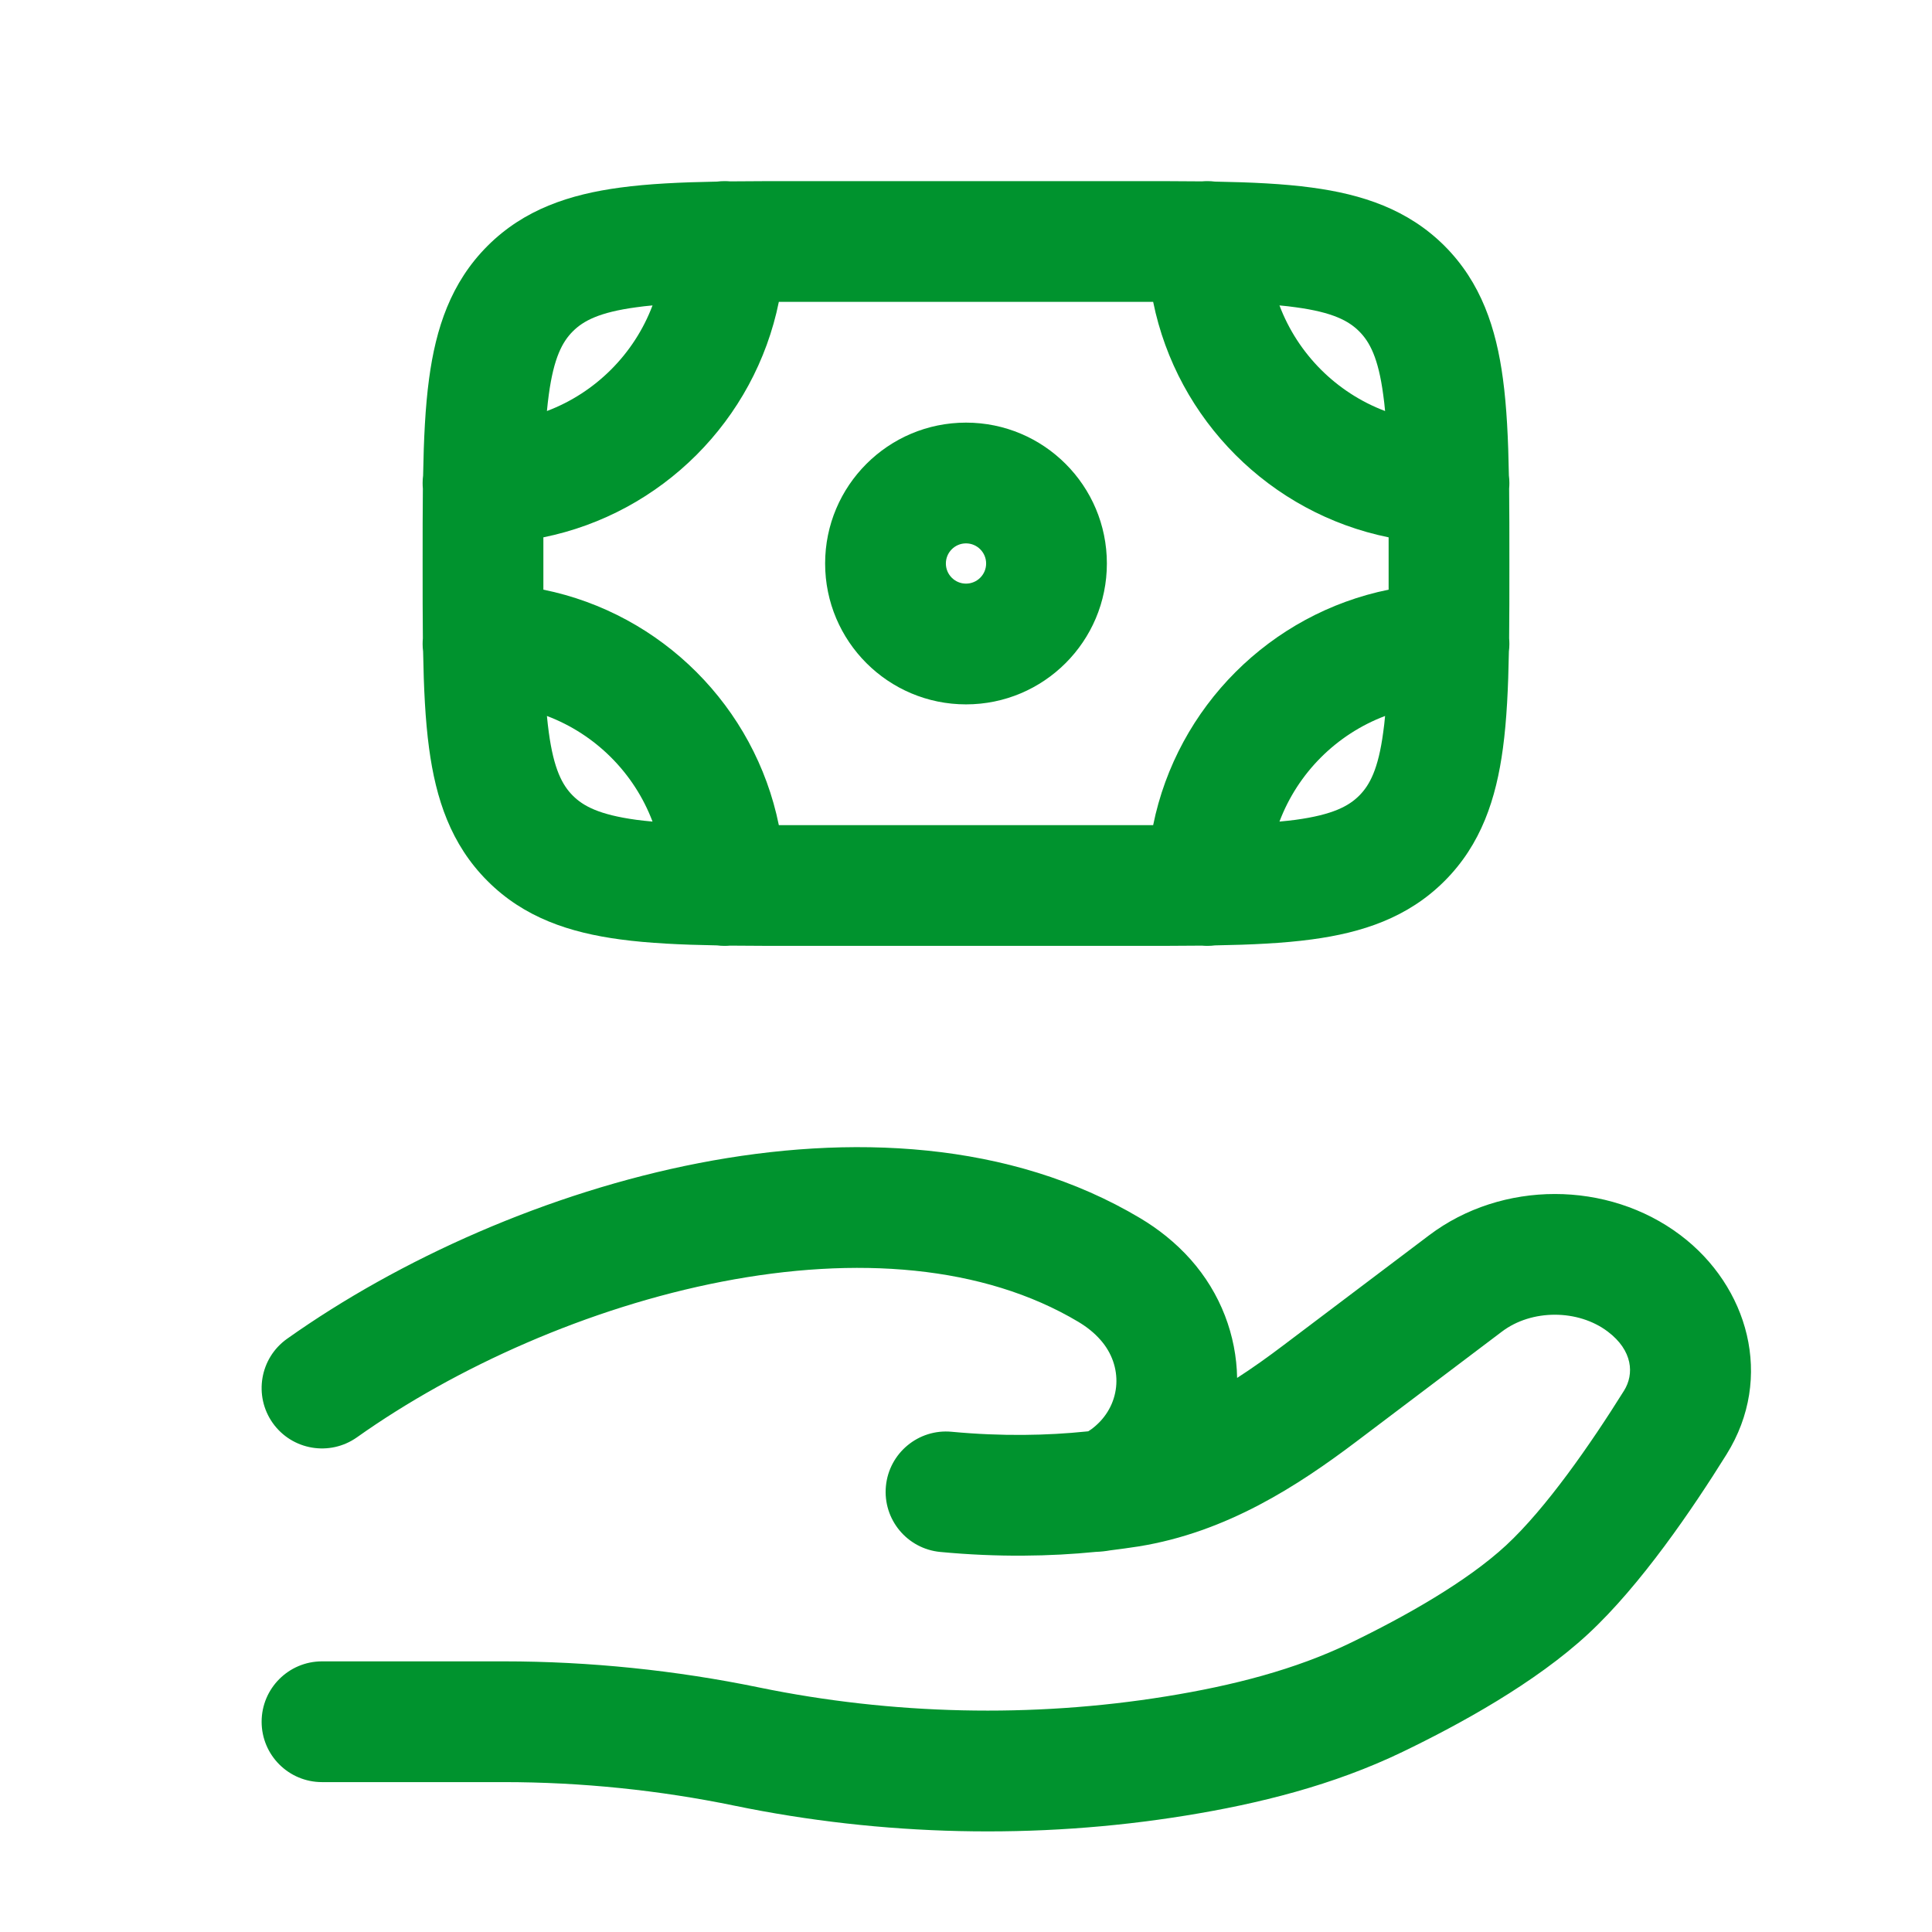
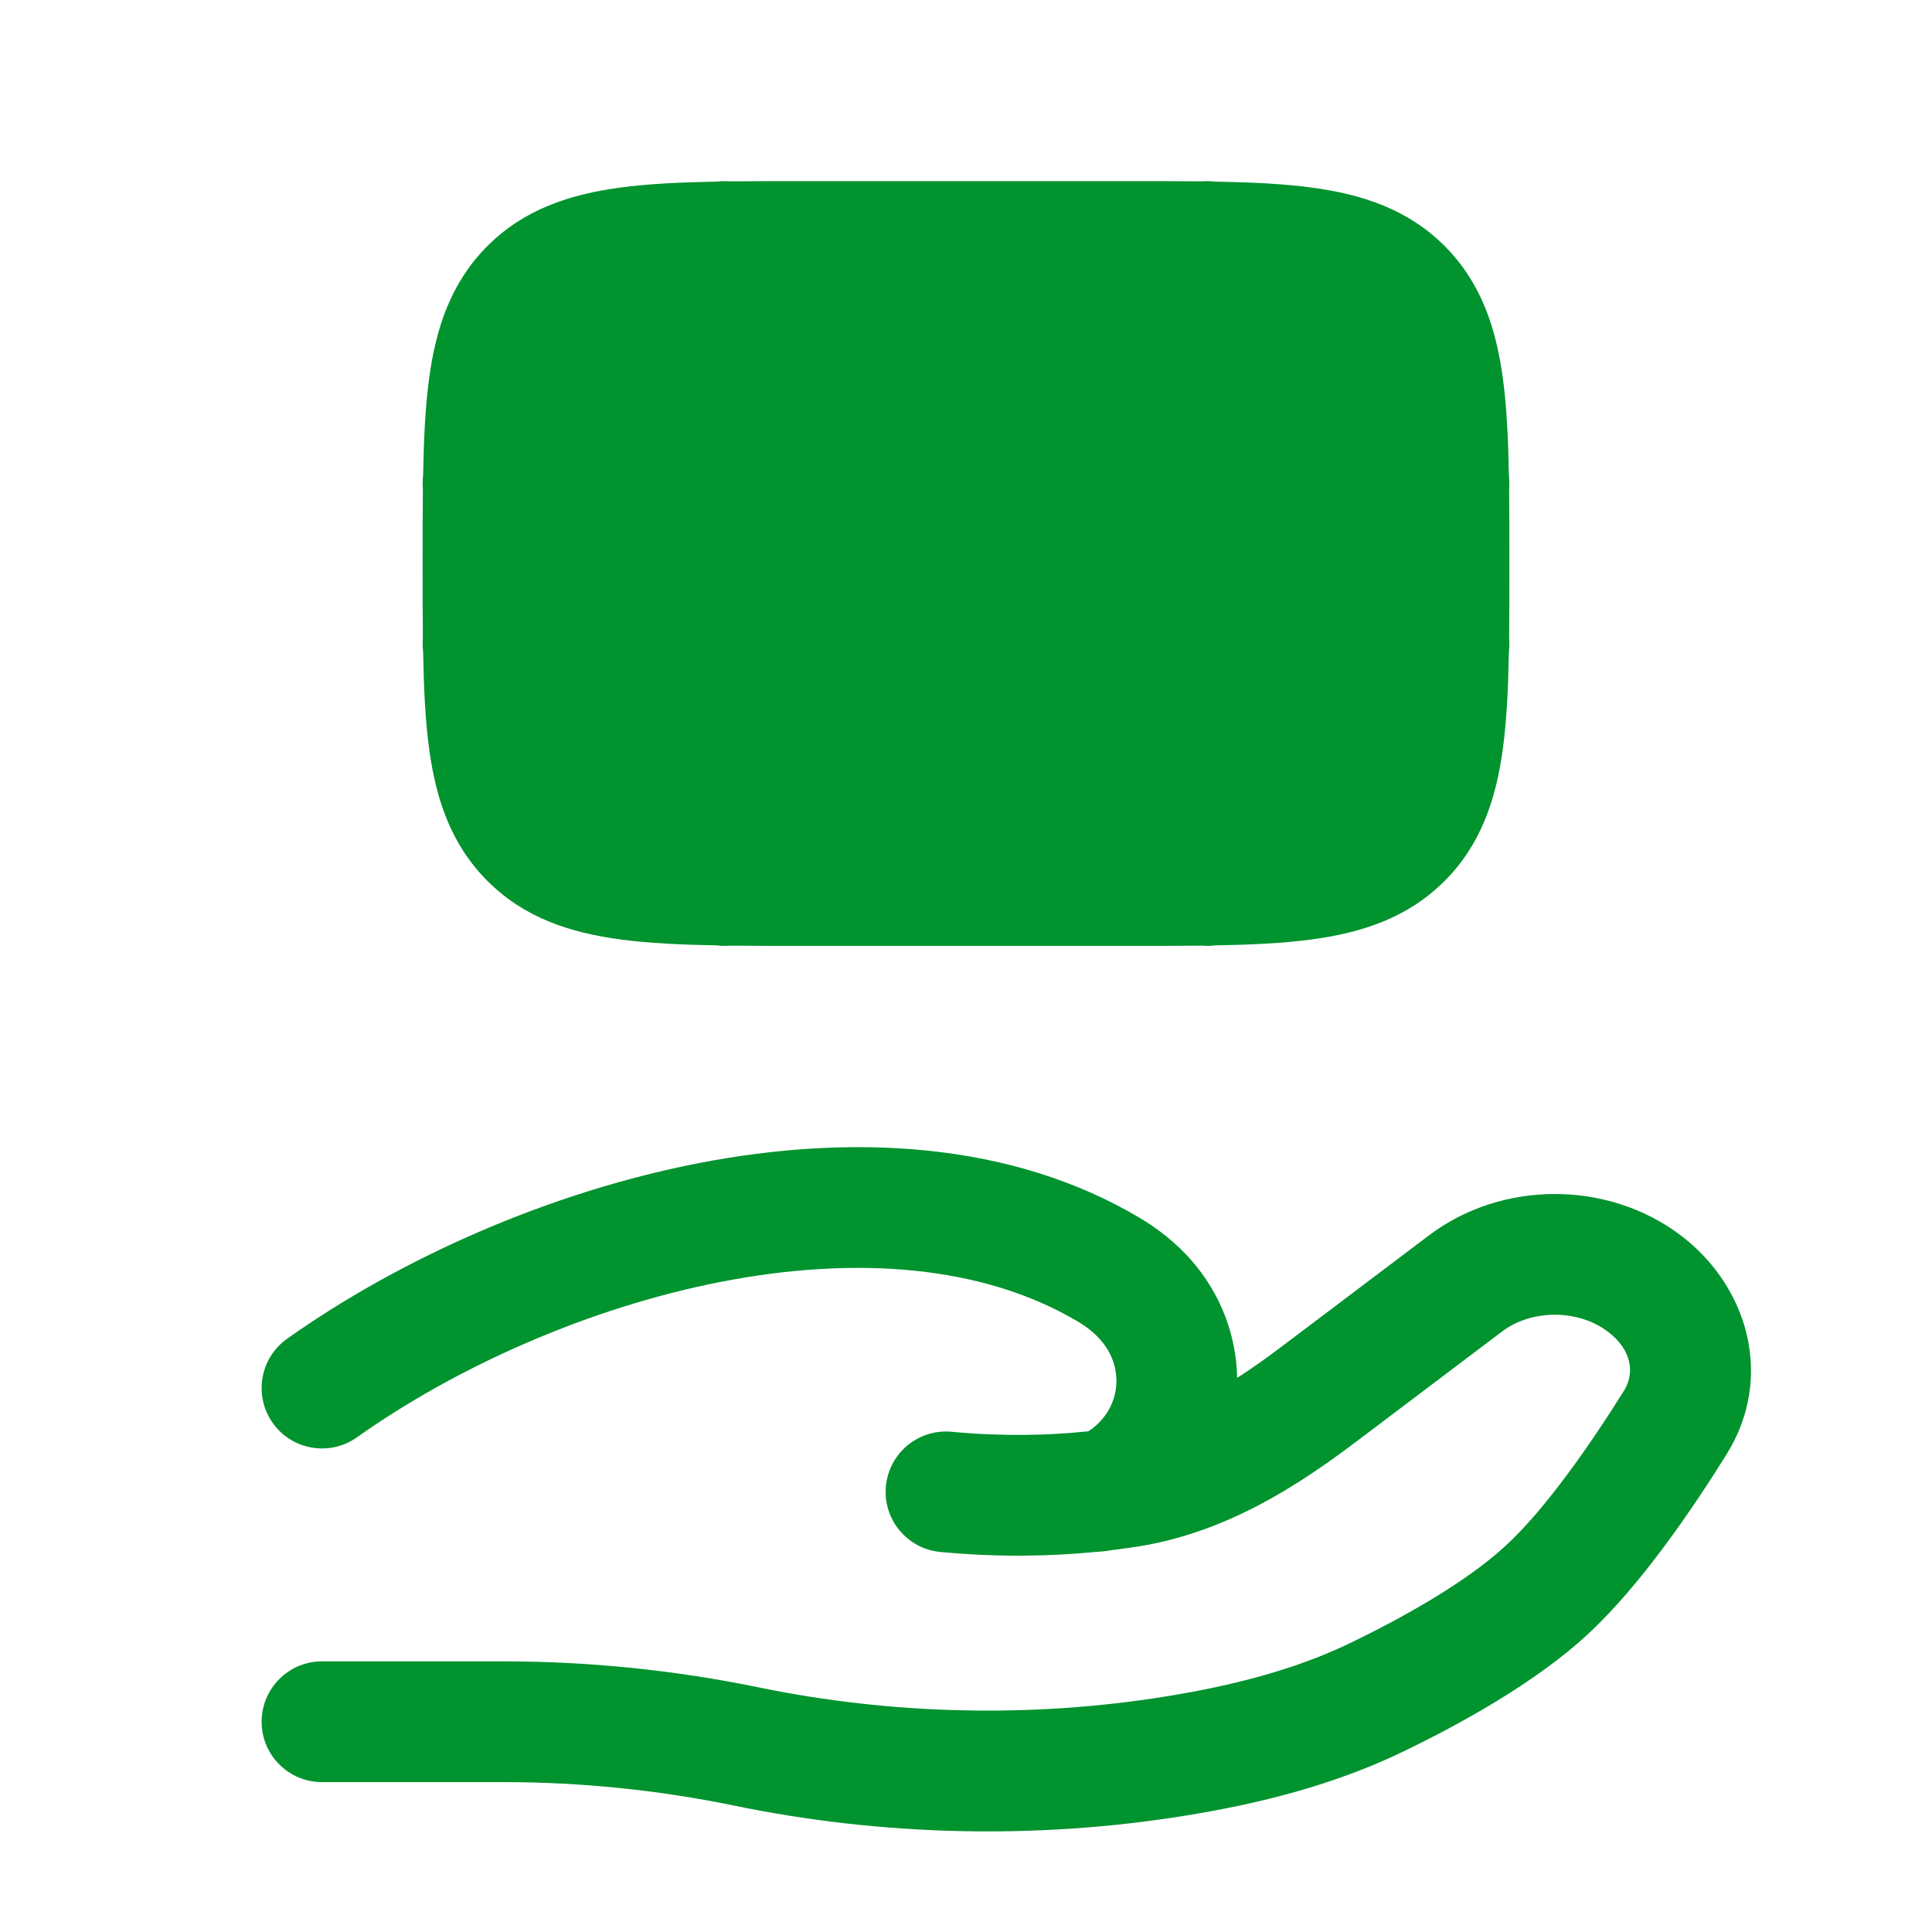
<svg xmlns="http://www.w3.org/2000/svg" width="24" height="24" viewBox="0 0 24 24" fill="none">
-   <path fill-rule="evenodd" clip-rule="evenodd" d="M14.325 3.75C14.221 3.75 14.113 3.75 14 3.75L10 3.75C9.887 3.75 9.779 3.75 9.675 3.75C9.377 5.219 8.219 6.377 6.75 6.675C6.75 6.779 6.75 6.887 6.75 7C6.75 7.113 6.75 7.221 6.75 7.325C8.219 7.623 9.377 8.781 9.675 10.25C9.779 10.25 9.887 10.25 10 10.25H14C14.113 10.25 14.221 10.25 14.325 10.25C14.623 8.781 15.781 7.623 17.25 7.325C17.25 7.221 17.25 7.113 17.25 7C17.25 6.887 17.25 6.779 17.25 6.675C15.781 6.377 14.623 5.219 14.325 3.75ZM14.93 2.253C14.655 2.25 14.363 2.25 14.052 2.25L9.948 2.25C9.638 2.25 9.345 2.25 9.071 2.253C9.047 2.251 9.024 2.25 9 2.25C8.969 2.25 8.938 2.252 8.907 2.256C8.455 2.264 8.054 2.283 7.706 2.33C7.078 2.414 6.511 2.6 6.056 3.055C5.6 3.511 5.414 4.078 5.33 4.706C5.283 5.054 5.264 5.455 5.256 5.907C5.252 5.938 5.25 5.969 5.25 6C5.25 6.024 5.251 6.047 5.253 6.07C5.25 6.345 5.25 6.638 5.25 6.948V7.052C5.25 7.362 5.25 7.655 5.253 7.93C5.251 7.953 5.25 7.976 5.25 8C5.25 8.031 5.252 8.062 5.256 8.093C5.264 8.546 5.283 8.946 5.33 9.294C5.414 9.922 5.6 10.489 6.056 10.944C6.511 11.4 7.078 11.586 7.706 11.67C8.054 11.717 8.455 11.736 8.907 11.744C8.938 11.748 8.969 11.75 9 11.75C9.024 11.75 9.047 11.749 9.071 11.747C9.345 11.75 9.638 11.75 9.948 11.75H14.052C14.363 11.75 14.655 11.75 14.93 11.747C14.953 11.749 14.976 11.75 15 11.75C15.031 11.75 15.062 11.748 15.093 11.744C15.546 11.736 15.947 11.717 16.294 11.67C16.922 11.586 17.489 11.4 17.945 10.944C18.4 10.489 18.586 9.922 18.67 9.294C18.717 8.946 18.736 8.546 18.744 8.093C18.748 8.062 18.75 8.031 18.75 8C18.75 7.976 18.749 7.953 18.747 7.93C18.75 7.655 18.75 7.362 18.75 7.052V6.948C18.75 6.638 18.75 6.345 18.747 6.07C18.749 6.047 18.75 6.024 18.75 6C18.75 5.969 18.748 5.938 18.744 5.907C18.736 5.455 18.717 5.054 18.67 4.706C18.586 4.078 18.4 3.511 17.945 3.055C17.489 2.6 16.922 2.414 16.294 2.33C15.947 2.283 15.546 2.264 15.093 2.256C15.062 2.252 15.031 2.25 15 2.25C14.976 2.25 14.953 2.251 14.93 2.253ZM15.894 3.794C16.122 4.398 16.602 4.878 17.206 5.106C17.2 5.036 17.192 4.969 17.183 4.905C17.122 4.444 17.014 4.246 16.884 4.116C16.754 3.986 16.556 3.879 16.095 3.817C16.031 3.808 15.964 3.8 15.894 3.794ZM17.206 8.894C16.602 9.122 16.122 9.602 15.894 10.206C15.964 10.2 16.031 10.192 16.095 10.184C16.556 10.121 16.754 10.014 16.884 9.884C17.014 9.754 17.122 9.556 17.183 9.095C17.192 9.031 17.2 8.964 17.206 8.894ZM8.106 10.206C7.878 9.602 7.398 9.122 6.794 8.894C6.801 8.964 6.808 9.031 6.817 9.095C6.879 9.556 6.986 9.754 7.116 9.884C7.246 10.014 7.444 10.121 7.905 10.184C7.969 10.192 8.036 10.2 8.106 10.206ZM6.794 5.106C7.398 4.878 7.878 4.398 8.106 3.794C8.036 3.8 7.969 3.808 7.905 3.817C7.444 3.879 7.246 3.986 7.116 4.116C6.986 4.246 6.879 4.444 6.817 4.905C6.808 4.969 6.801 5.036 6.794 5.106ZM12 6.75C11.862 6.75 11.75 6.862 11.75 7C11.75 7.138 11.862 7.25 12 7.25C12.138 7.25 12.25 7.138 12.25 7C12.25 6.862 12.138 6.75 12 6.75ZM10.25 7C10.25 6.034 11.034 5.25 12 5.25C12.967 5.25 13.75 6.034 13.75 7C13.75 7.966 12.967 8.75 12 8.75C11.034 8.75 10.25 7.966 10.25 7ZM8.684 14.448C10.55 14.087 12.547 14.168 14.163 15.132C14.39 15.267 14.603 15.436 14.789 15.644C15.165 16.067 15.359 16.591 15.368 17.117C15.559 16.994 15.751 16.857 15.945 16.71L17.753 15.345C18.657 14.662 19.972 14.661 20.877 15.345C21.712 15.976 22.046 17.108 21.447 18.068C21.022 18.75 20.381 19.692 19.73 20.296C19.071 20.907 18.133 21.42 17.424 21.762C16.562 22.178 15.632 22.408 14.727 22.554C12.878 22.854 10.954 22.808 9.125 22.431C8.191 22.238 7.22 22.138 6.26 22.138H4C3.586 22.138 3.25 21.803 3.25 21.388C3.25 20.974 3.586 20.638 4 20.638H6.26C7.322 20.638 8.395 20.749 9.428 20.962C11.08 21.302 12.82 21.343 14.487 21.073C15.316 20.939 16.09 20.74 16.771 20.411C17.455 20.081 18.223 19.647 18.71 19.196C19.203 18.739 19.754 17.948 20.175 17.274C20.302 17.07 20.284 16.777 19.973 16.542C19.603 16.262 19.026 16.262 18.657 16.542L16.85 17.907C16.128 18.452 15.24 19.035 14.139 19.211C14.028 19.228 13.912 19.244 13.792 19.259C13.735 19.269 13.675 19.276 13.613 19.278C13.051 19.334 12.4 19.347 11.681 19.279C11.269 19.24 10.966 18.875 11.005 18.462C11.044 18.05 11.41 17.747 11.822 17.786C12.45 17.845 13.013 17.832 13.49 17.783C13.5 17.782 13.51 17.781 13.519 17.78C13.539 17.768 13.57 17.747 13.61 17.712C13.929 17.434 13.958 16.967 13.668 16.642C13.595 16.559 13.505 16.486 13.395 16.42C12.214 15.716 10.636 15.598 8.969 15.921C7.312 16.242 5.665 16.982 4.434 17.855C4.096 18.094 3.628 18.015 3.388 17.677C3.149 17.339 3.228 16.871 3.566 16.631C4.965 15.639 6.809 14.812 8.684 14.448Z" fill="#00932E" />
+   <path fillRule="evenodd" clip-rule="evenodd" d="M14.325 3.75C14.221 3.75 14.113 3.75 14 3.75L10 3.75C9.887 3.75 9.779 3.75 9.675 3.75C9.377 5.219 8.219 6.377 6.75 6.675C6.75 6.779 6.75 6.887 6.75 7C6.75 7.113 6.75 7.221 6.75 7.325C8.219 7.623 9.377 8.781 9.675 10.25C9.779 10.25 9.887 10.25 10 10.25H14C14.113 10.25 14.221 10.25 14.325 10.25C14.623 8.781 15.781 7.623 17.25 7.325C17.25 7.221 17.25 7.113 17.25 7C17.25 6.887 17.25 6.779 17.25 6.675C15.781 6.377 14.623 5.219 14.325 3.75ZM14.93 2.253C14.655 2.25 14.363 2.25 14.052 2.25L9.948 2.25C9.638 2.25 9.345 2.25 9.071 2.253C9.047 2.251 9.024 2.25 9 2.25C8.969 2.25 8.938 2.252 8.907 2.256C8.455 2.264 8.054 2.283 7.706 2.33C7.078 2.414 6.511 2.6 6.056 3.055C5.6 3.511 5.414 4.078 5.33 4.706C5.283 5.054 5.264 5.455 5.256 5.907C5.252 5.938 5.25 5.969 5.25 6C5.25 6.024 5.251 6.047 5.253 6.07C5.25 6.345 5.25 6.638 5.25 6.948V7.052C5.25 7.362 5.25 7.655 5.253 7.93C5.251 7.953 5.25 7.976 5.25 8C5.25 8.031 5.252 8.062 5.256 8.093C5.264 8.546 5.283 8.946 5.33 9.294C5.414 9.922 5.6 10.489 6.056 10.944C6.511 11.4 7.078 11.586 7.706 11.67C8.054 11.717 8.455 11.736 8.907 11.744C8.938 11.748 8.969 11.75 9 11.75C9.024 11.75 9.047 11.749 9.071 11.747C9.345 11.75 9.638 11.75 9.948 11.75H14.052C14.363 11.75 14.655 11.75 14.93 11.747C14.953 11.749 14.976 11.75 15 11.75C15.031 11.75 15.062 11.748 15.093 11.744C15.546 11.736 15.947 11.717 16.294 11.67C16.922 11.586 17.489 11.4 17.945 10.944C18.4 10.489 18.586 9.922 18.67 9.294C18.717 8.946 18.736 8.546 18.744 8.093C18.748 8.062 18.75 8.031 18.75 8C18.75 7.976 18.749 7.953 18.747 7.93C18.75 7.655 18.75 7.362 18.75 7.052V6.948C18.75 6.638 18.75 6.345 18.747 6.07C18.749 6.047 18.75 6.024 18.75 6C18.75 5.969 18.748 5.938 18.744 5.907C18.736 5.455 18.717 5.054 18.67 4.706C18.586 4.078 18.4 3.511 17.945 3.055C17.489 2.6 16.922 2.414 16.294 2.33C15.947 2.283 15.546 2.264 15.093 2.256C15.062 2.252 15.031 2.25 15 2.25C14.976 2.25 14.953 2.251 14.93 2.253ZM15.894 3.794C16.122 4.398 16.602 4.878 17.206 5.106C17.2 5.036 17.192 4.969 17.183 4.905C17.122 4.444 17.014 4.246 16.884 4.116C16.754 3.986 16.556 3.879 16.095 3.817C16.031 3.808 15.964 3.8 15.894 3.794ZM17.206 8.894C16.602 9.122 16.122 9.602 15.894 10.206C15.964 10.2 16.031 10.192 16.095 10.184C16.556 10.121 16.754 10.014 16.884 9.884C17.014 9.754 17.122 9.556 17.183 9.095C17.192 9.031 17.2 8.964 17.206 8.894ZM8.106 10.206C7.878 9.602 7.398 9.122 6.794 8.894C6.801 8.964 6.808 9.031 6.817 9.095C6.879 9.556 6.986 9.754 7.116 9.884C7.246 10.014 7.444 10.121 7.905 10.184C7.969 10.192 8.036 10.2 8.106 10.206ZM6.794 5.106C7.398 4.878 7.878 4.398 8.106 3.794C8.036 3.8 7.969 3.808 7.905 3.817C7.444 3.879 7.246 3.986 7.116 4.116C6.986 4.246 6.879 4.444 6.817 4.905C6.808 4.969 6.801 5.036 6.794 5.106ZM12 6.75C11.862 6.75 11.75 6.862 11.75 7C11.75 7.138 11.862 7.25 12 7.25C12.138 7.25 12.25 7.138 12.25 7C12.25 6.862 12.138 6.75 12 6.75ZM10.25 7C10.25 6.034 11.034 5.25 12 5.25C12.967 5.25 13.75 6.034 13.75 7C13.75 7.966 12.967 8.75 12 8.75C11.034 8.75 10.25 7.966 10.25 7ZM8.684 14.448C10.55 14.087 12.547 14.168 14.163 15.132C14.39 15.267 14.603 15.436 14.789 15.644C15.165 16.067 15.359 16.591 15.368 17.117C15.559 16.994 15.751 16.857 15.945 16.71L17.753 15.345C18.657 14.662 19.972 14.661 20.877 15.345C21.712 15.976 22.046 17.108 21.447 18.068C21.022 18.75 20.381 19.692 19.73 20.296C19.071 20.907 18.133 21.42 17.424 21.762C16.562 22.178 15.632 22.408 14.727 22.554C12.878 22.854 10.954 22.808 9.125 22.431C8.191 22.238 7.22 22.138 6.26 22.138H4C3.586 22.138 3.25 21.803 3.25 21.388C3.25 20.974 3.586 20.638 4 20.638H6.26C7.322 20.638 8.395 20.749 9.428 20.962C11.08 21.302 12.82 21.343 14.487 21.073C15.316 20.939 16.09 20.74 16.771 20.411C17.455 20.081 18.223 19.647 18.71 19.196C19.203 18.739 19.754 17.948 20.175 17.274C20.302 17.07 20.284 16.777 19.973 16.542C19.603 16.262 19.026 16.262 18.657 16.542L16.85 17.907C16.128 18.452 15.24 19.035 14.139 19.211C14.028 19.228 13.912 19.244 13.792 19.259C13.735 19.269 13.675 19.276 13.613 19.278C13.051 19.334 12.4 19.347 11.681 19.279C11.269 19.24 10.966 18.875 11.005 18.462C11.044 18.05 11.41 17.747 11.822 17.786C12.45 17.845 13.013 17.832 13.49 17.783C13.5 17.782 13.51 17.781 13.519 17.78C13.539 17.768 13.57 17.747 13.61 17.712C13.929 17.434 13.958 16.967 13.668 16.642C13.595 16.559 13.505 16.486 13.395 16.42C12.214 15.716 10.636 15.598 8.969 15.921C7.312 16.242 5.665 16.982 4.434 17.855C4.096 18.094 3.628 18.015 3.388 17.677C3.149 17.339 3.228 16.871 3.566 16.631C4.965 15.639 6.809 14.812 8.684 14.448Z" fill="#00932E" />
</svg>
